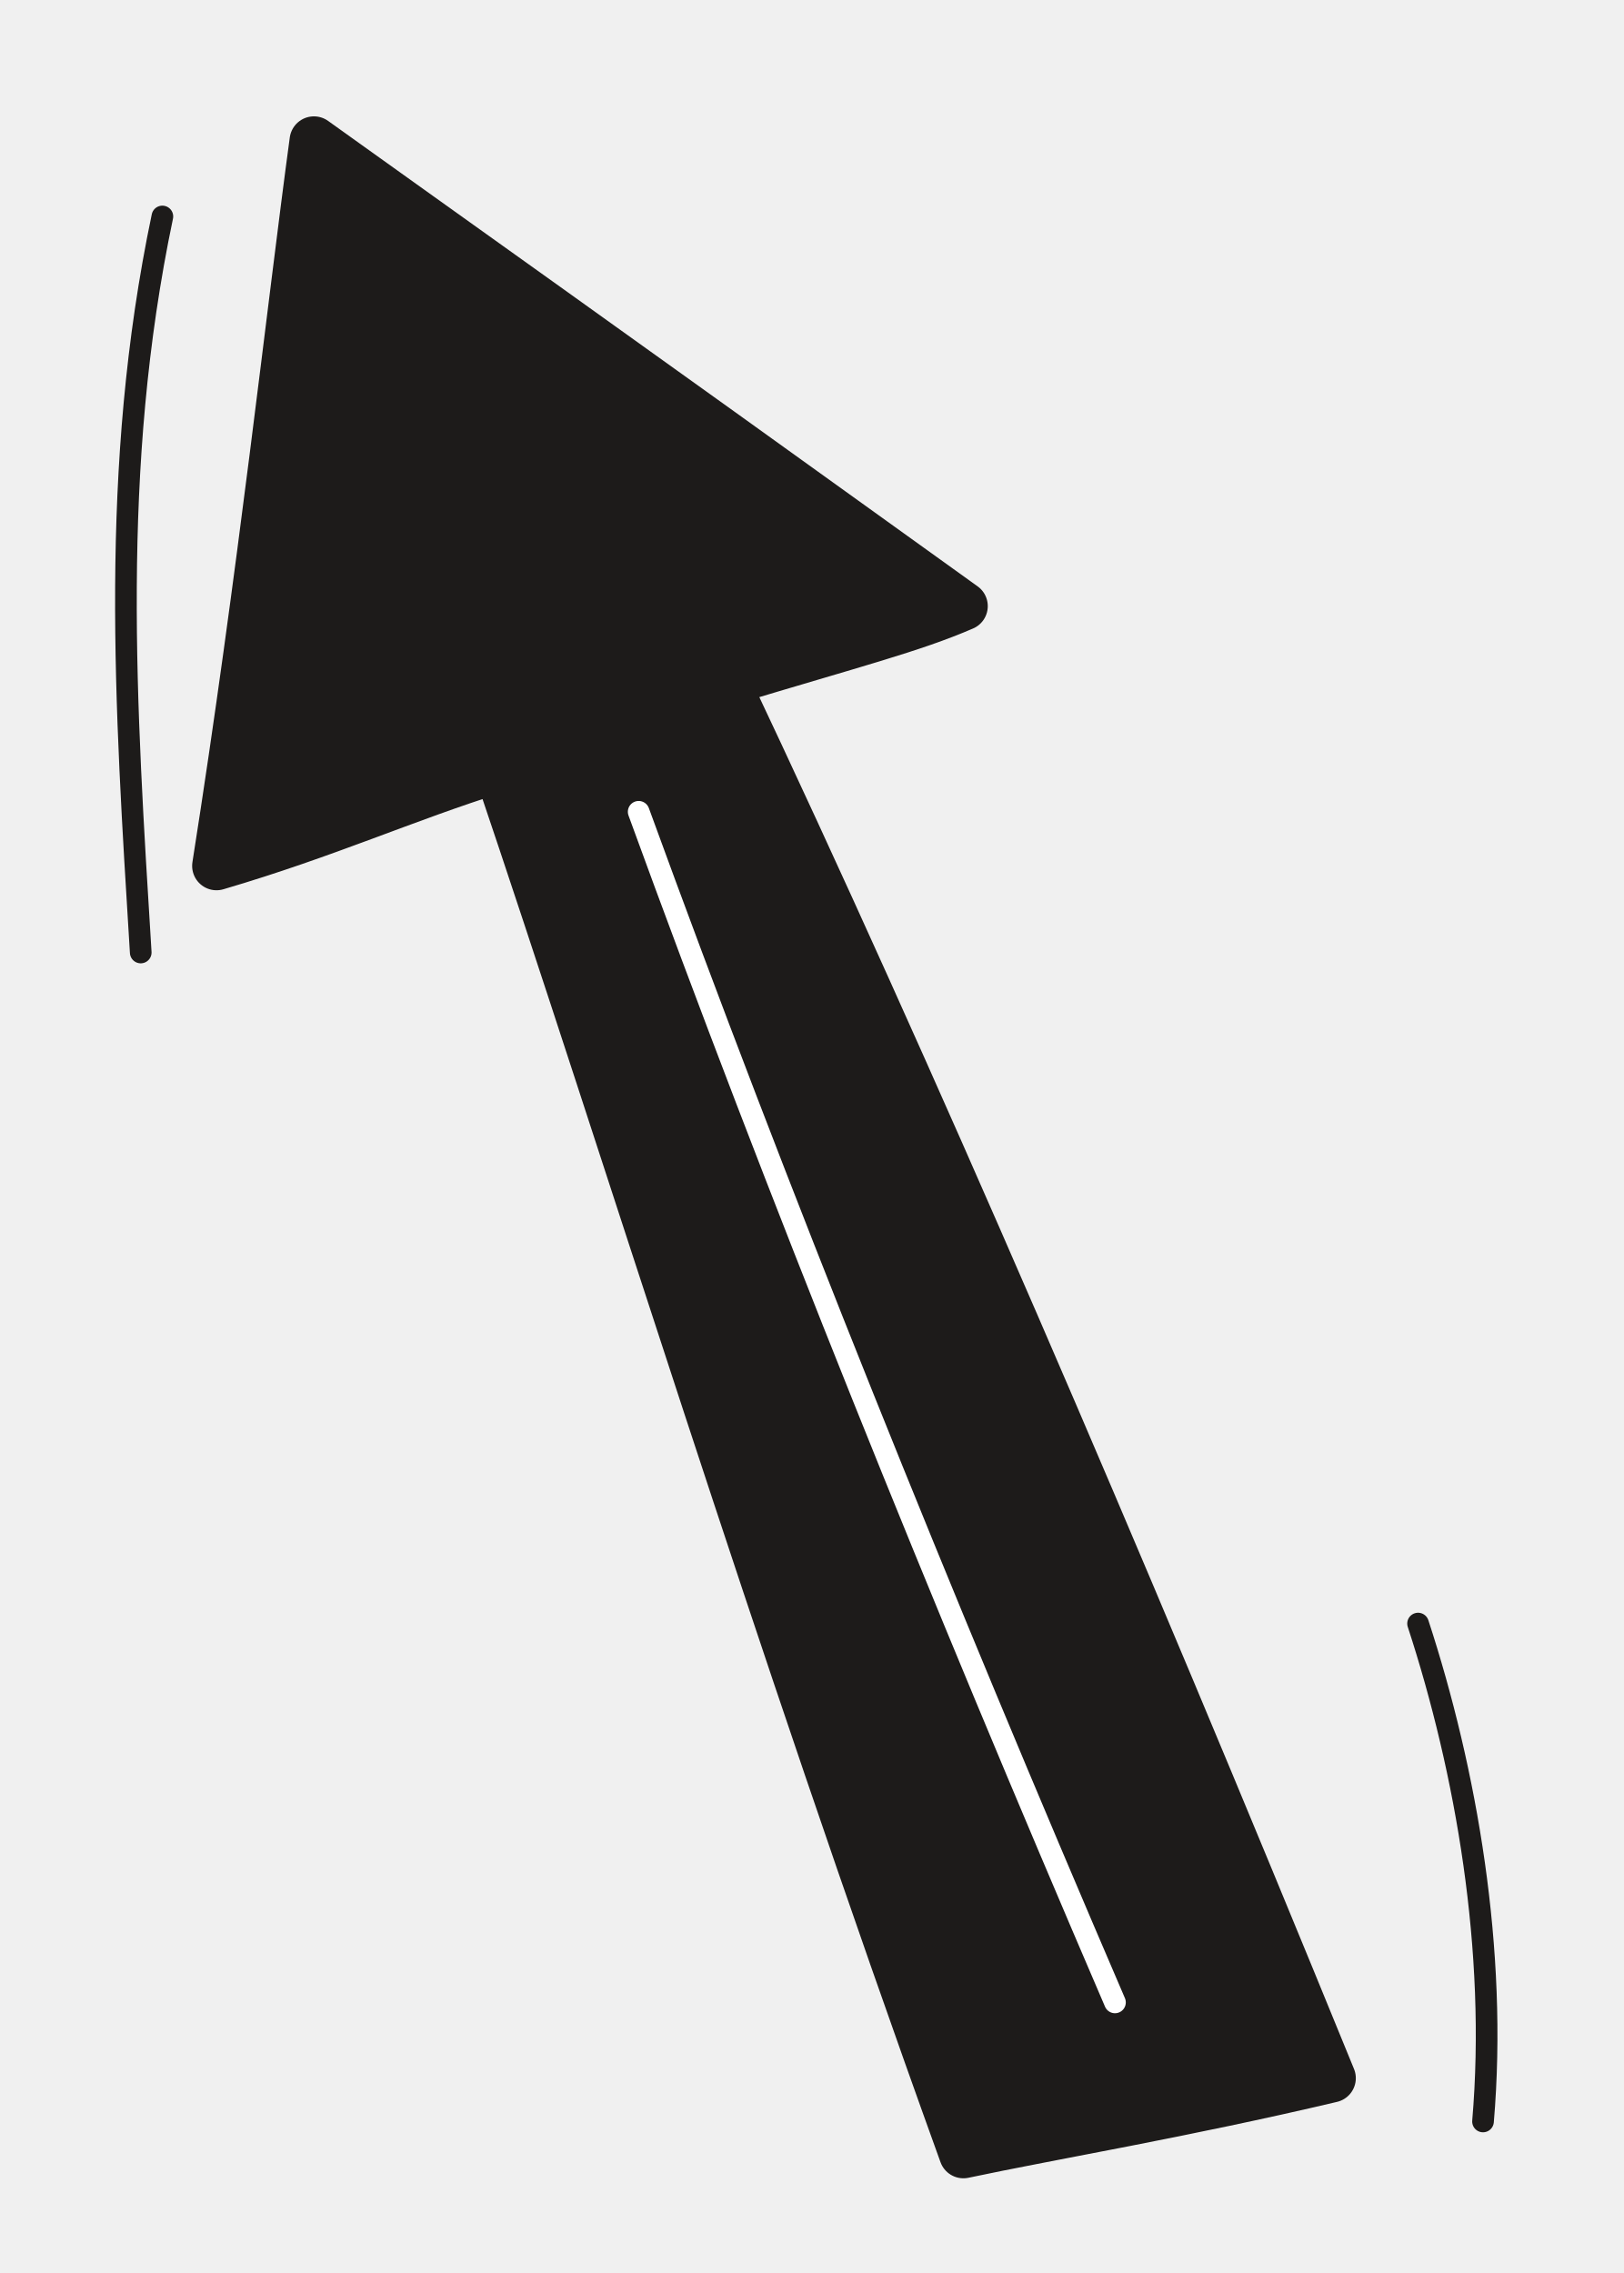
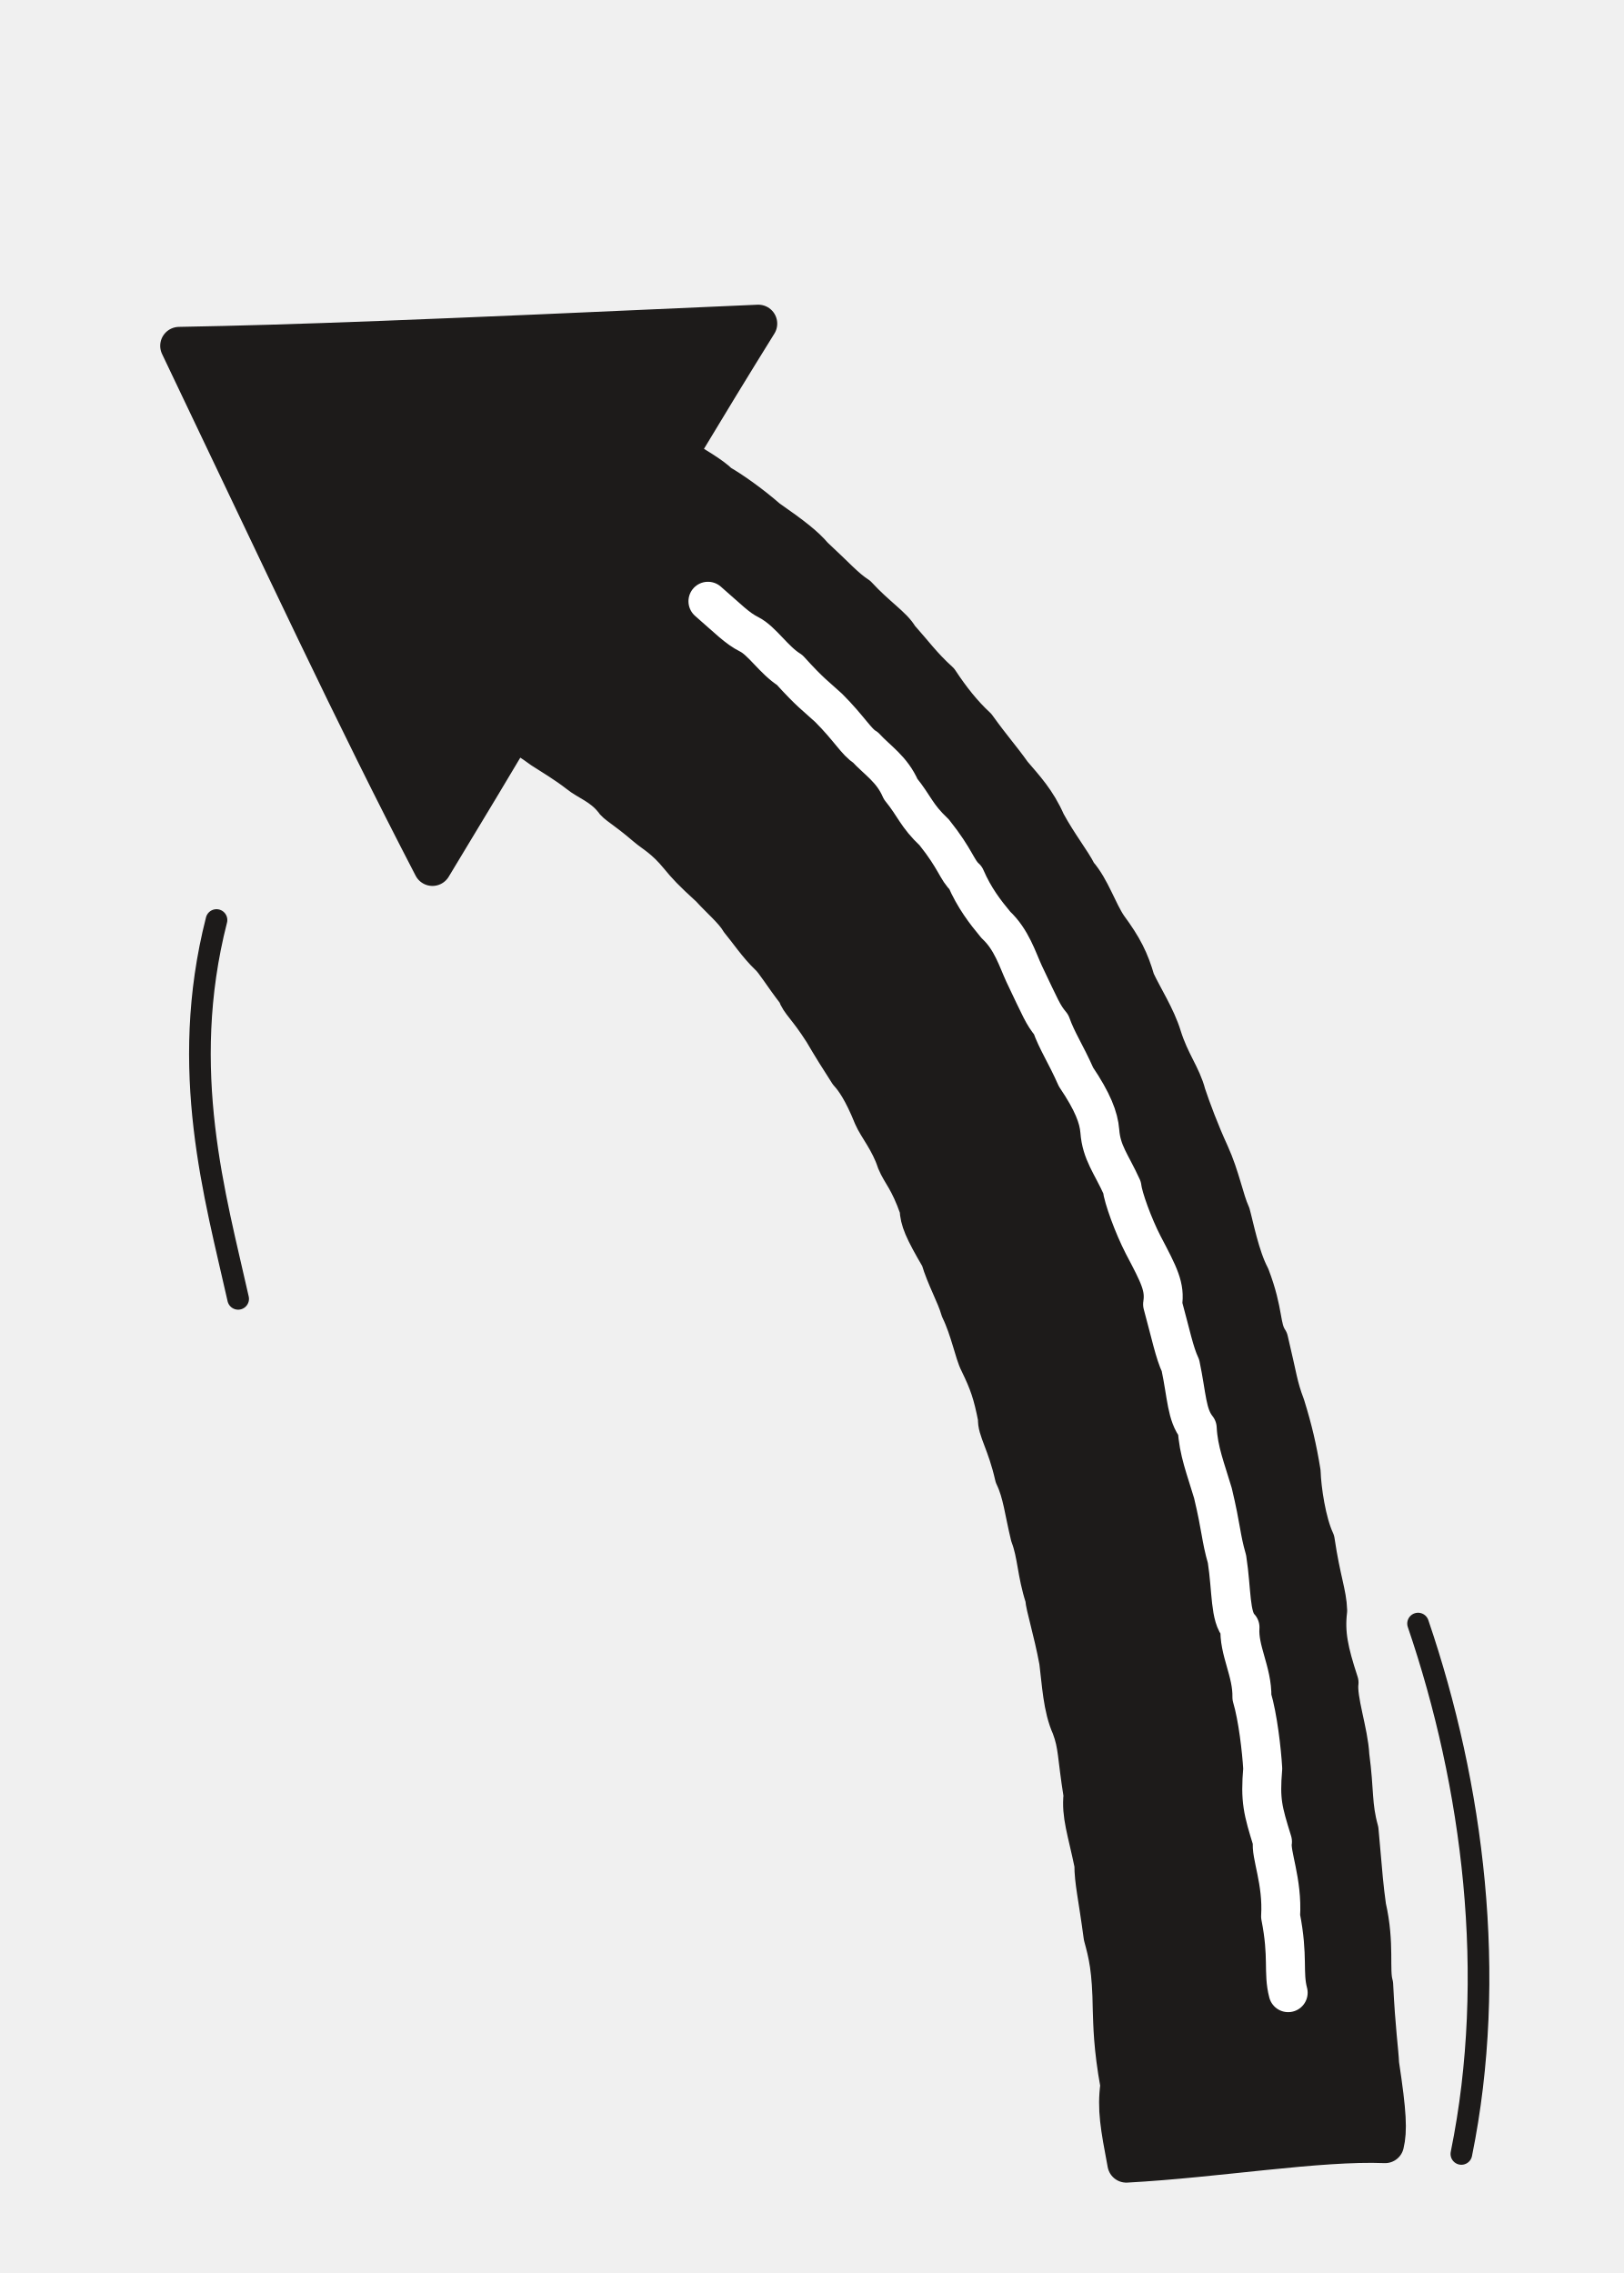
<svg xmlns="http://www.w3.org/2000/svg" viewBox="0 0 300 420">
-   <path d="M58 26L178 112L134 126Q186 236 246 384L178 398Q126 250 92 142L40 160Z" fill="#1d1b1a" />
-   <path d="M58 26 C83.1 44, 107.4 61.2, 178 112 M178 112 C168.5 116.1, 158.2 118.7, 134 126 M134 126 C167.9 197.7, 205.4 284.6, 246 384 M246 384 C218.5 390.5, 194.5 394.5, 178 398 M178 398 C142.4 299.4, 116.2 213.5, 92 142 M92 142 C74.5 147.5, 60.4 154, 40 160 M40 160 C48.4 106.7, 53.8 56.9, 58 26" fill="none" stroke="#1d1b1a" stroke-width="9" stroke-linecap="round" stroke-linejoin="round" />
-   <path d="M118 150 C143.6 220.3, 173.4 294.2, 206 370" fill="none" stroke="#ffffff" stroke-width="4" stroke-linecap="round" stroke-linejoin="round" />
-   <path d="M30 40 C20.2 86.7, 23.2 130.5, 26 176" fill="none" stroke="#1d1b1a" stroke-width="4" stroke-linecap="round" stroke-linejoin="round" />
-   <path d="M262 300 C270.9 327.2, 276.7 360.4, 274 392" fill="none" stroke="#1d1b1a" stroke-width="4" stroke-linecap="round" stroke-linejoin="round" />
+   <path d="M255.9 396.2L255 381.4L253.9 366.7L252.6 352.3L251.2 338.2L249.5 324.4L247.5 310.9L245.4 297.6L243.1 284.7L240.5 272L237.6 259.7L234.5 247.6L231.1 235.8L227.5 224.3L223.6 213.1L219.3 202.2L214.8 191.5L209.9 181.2L204.8 171.2L199.2 161.4L193.4 152L187.1 142.9L180.5 134.2L173.6 125.8L166.2 117.7L158.5 110L150.4 102.7L141.9 95.8L133 89.3L123.8 83.2L114.8 77.9L85.2 130.1L93.1 134.3L100.1 138.5L106.8 143L113.2 147.8L119.4 152.9L125.4 158.3L131.1 164.1L136.6 170.2L142 176.7L147.1 183.5L152 190.7L156.7 198.3L161.2 206.3L165.5 214.6L169.7 223.3L173.6 232.5L177.3 242L180.8 251.8L184.2 262.1L187.3 272.8L190.2 283.8L192.9 295.2L195.5 307L197.8 319.1L200 331.7L202 344.5L203.7 357.8L205.4 371.4L206.8 385.3L208.1 399.8Z" fill="#1d1b1a" />
+   <path d="M255.9 396.2 C256.5 393.7, 256.4 390.6, 255 381.4 M255 381.4 C254.9 378.9, 254.3 375.1, 253.9 366.7 M253.9 366.7 C253.1 364, 254.2 359.3, 252.6 352.3 M252.6 352.3 C252.1 348.6, 252 347.4, 251.2 338.2 M251.2 338.2 C249.9 333.5, 250.4 331.1, 249.5 324.4 M249.5 324.4 C249.3 320.1, 247.1 314, 247.5 310.9 M247.5 310.9 C245.6 305.1, 244.9 301.8, 245.4 297.6 M245.4 297.6 C245.3 294.4, 244.2 292.1, 243.1 284.7 M243.1 284.7 C241.5 281.3, 240.6 275.2, 240.5 272 M240.5 272 C239.8 267.7, 239 264.2, 237.6 259.7 M237.6 259.7 C236.2 256, 236.2 254.7, 234.5 247.6 M234.5 247.6 C232.9 245.2, 233.7 242.6, 231.1 235.8 M231.1 235.8 C229.2 232.2, 228.1 226.4, 227.5 224.3 M227.5 224.3 C226.3 221.7, 225.6 217.5, 223.6 213.1 M223.6 213.1 C221.8 209.2, 220.2 204.9, 219.3 202.2 M219.3 202.2 C218.4 198.7, 216.3 196.3, 214.8 191.5 M214.8 191.5 C213.7 187.9, 211.3 184.2, 209.9 181.2 M209.9 181.2 C208.8 177.4, 207.6 175, 204.8 171.2 M204.8 171.2 C202.9 168.4, 201.6 164.1, 199.2 161.4 M199.2 161.4 C198 159, 195.7 156.2, 193.4 152 M193.4 152 C191.6 147.9, 189.4 145.6, 187.1 142.9 M187.1 142.9 C184.9 139.8, 183.6 138.5, 180.5 134.2 M180.5 134.2 C178 131.9, 175.7 129, 173.6 125.8 M173.6 125.8 C170.5 123, 168.8 120.6, 166.2 117.7 M166.2 117.7 C165.1 115.7, 162 113.8, 158.5 110 M158.5 110 C156.2 108.5, 154.5 106.5, 150.4 102.7 M150.4 102.7 C148.8 100.8, 146.5 99, 141.9 95.8 M141.9 95.8 C138.7 93, 135.1 90.5, 133 89.3 M133 89.3 C131.5 87.8, 128.7 86.2, 123.8 83.2 M123.8 83.2 C120.2 80.4, 116.7 78.7, 114.8 77.9 M114.8 77.9 C105.1 94.4, 93.7 112.5, 85.2 130.1 M85.2 130.1 C88.1 131.2, 90.6 133.8, 93.1 134.3 M93.1 134.3 C95 135.4, 96.3 135.7, 100.1 138.5 M100.1 138.5 C101.8 139.6, 104.5 141.2, 106.8 143 M106.8 143 C108.5 144.4, 111.1 145.2, 113.2 147.8 M113.2 147.8 C113.8 148.8, 115.2 149.3, 119.4 152.9 M119.4 152.9 C120.8 154.1, 122.7 155, 125.4 158.3 M125.4 158.3 C126.8 160, 127.7 161, 131.1 164.1 M131.1 164.1 C133 166.2, 135.5 168.3, 136.6 170.2 M136.6 170.2 C138.1 172, 139.9 174.7, 142 176.7 M142 176.7 C143.1 177.7, 144.4 180, 147.1 183.5 M147.1 183.5 C147.7 185.3, 149 186, 152 190.7 M152 190.7 C153.7 193.6, 154.9 195.5, 156.7 198.3 M156.7 198.3 C157.8 199.5, 159.3 201.6, 161.2 206.3 M161.2 206.3 C162 208.2, 164.3 210.9, 165.5 214.6 M165.5 214.6 C166.5 217, 167.8 217.9, 169.7 223.3 M169.7 223.3 C169.8 225.5, 170.5 227.2, 173.6 232.5 M173.6 232.5 C174.7 236.2, 176.5 239.2, 177.3 242 M177.3 242 C179.1 245.7, 179.9 250.1, 180.8 251.8 M180.8 251.8 C182.6 255.5, 183.3 257.5, 184.2 262.1 M184.2 262.1 C184 264.1, 185.9 266.6, 187.3 272.8 M187.3 272.8 C188.8 275.9, 189.1 279.3, 190.2 283.8 M190.2 283.8 C191.5 287.2, 191.4 290.6, 192.9 295.2 M192.9 295.2 C193 296.9, 194.4 301.1, 195.5 307 M195.5 307 C196 310.9, 196.2 315.6, 197.8 319.1 M197.8 319.1 C199.1 322.6, 198.8 324.2, 200 331.7 M200 331.7 C199.6 335.4, 200.7 338.2, 202 344.5 M202 344.5 C202 347.7, 202.7 350.3, 203.7 357.8 M203.7 357.8 C204.6 361.1, 205.3 363.8, 205.4 371.4 M205.4 371.4 C205.5 374, 205.5 378.2, 206.8 385.3 M206.8 385.3 C206.2 389.7, 206.8 392.9, 208.1 399.8 M208.1 399.8 C224.8 398.9, 243.7 395.7, 255.9 396.2" fill="none" stroke="#1d1b1a" stroke-width="7" stroke-linecap="round" stroke-linejoin="round" />
+   <path d="M33.1 63.9L140.1 59.8L79.9 160.2Z" fill="#1d1b1a" />
+   <path d="M33.1 63.9 C54.9 63.5, 75.6 62.7, 140.1 59.8 M140.1 59.8 C120.7 91, 105 118.8, 79.9 160.2 M79.9 160.2 C65.2 131.9, 52.6 104.7, 33.1 63.9" fill="none" stroke="#1d1b1a" stroke-width="7" stroke-linecap="round" stroke-linejoin="round" />
+   <path d="M238 368.2 C237 364.4, 238.1 361.7, 236.6 354.1 M236.6 354.1 C237 347.6, 234.7 342.6, 235.1 340.3 M235.1 340.3 C233.3 334.5, 232.8 332.7, 233.3 326.8 M233.3 326.8 C233.1 323.4, 232.4 317.3, 231.3 313.6 M231.3 313.6 C231.4 308.9, 228.8 304.9, 229.1 300.7 M229.1 300.7 C227.2 298.8, 227.6 293.9, 226.7 288.1 M226.7 288.1 C225.5 283.9, 225.7 282.6, 224.1 275.9 M224.1 275.9 C222.8 271.5, 221.4 268.1, 221.2 263.9 M221.2 263.9 C219.2 261.4, 219.3 258, 218.1 252.3 M218.1 252.3 C217 250, 216.3 246.5, 214.8 241 M214.8 241 C215.3 237.8, 214.2 235.7, 211.2 230 M211.2 230 C209.4 226.5, 207.5 221.3, 207.3 219.4 M207.3 219.4 C205.3 215, 203.5 213, 203.2 209 M203.2 209 C203 206.5, 201.9 203.6, 198.8 199 M198.8 199 C196.9 194.7, 195.3 192.4, 194.2 189.3 M194.2 189.3 C192.7 187.5, 192.3 186.4, 189.2 179.9 M189.2 179.9 C188 177.3, 186.9 173.6, 184 170.9 M184 170.9 C182 168.5, 180 165.9, 178.4 162.2 M178.4 162.2 C176.8 160.8, 176.6 158.8, 172.6 153.8 M172.6 153.8 C169.3 150.7, 169 149, 166.4 145.8 M166.4 145.8 C164.8 142.1, 162.1 140.5, 159.9 138.1 M159.9 138.1 C158.3 137.2, 156.9 134.6, 153.1 130.8 M153.1 130.8 C150.6 128.5, 149.8 128.1, 145.9 123.8 M145.9 123.8 C143 122, 140.8 118.4, 138.4 117.2 M138.4 117.2 C136.2 116.1, 134.6 114.4, 130.8 111.1" fill="none" stroke="#ffffff" stroke-width="7.2" stroke-linecap="round" stroke-linejoin="round" />
+   <path d="M262 300 C272.2 329.9, 276.7 365.1, 270 398" fill="none" stroke="#1d1b1a" stroke-width="4" stroke-linecap="round" stroke-linejoin="round" />
+   <path d="M40 170 C32.9 197.8, 39.8 221.2, 44 240" fill="none" stroke="#1d1b1a" stroke-width="4" stroke-linecap="round" stroke-linejoin="round" />
</svg>
